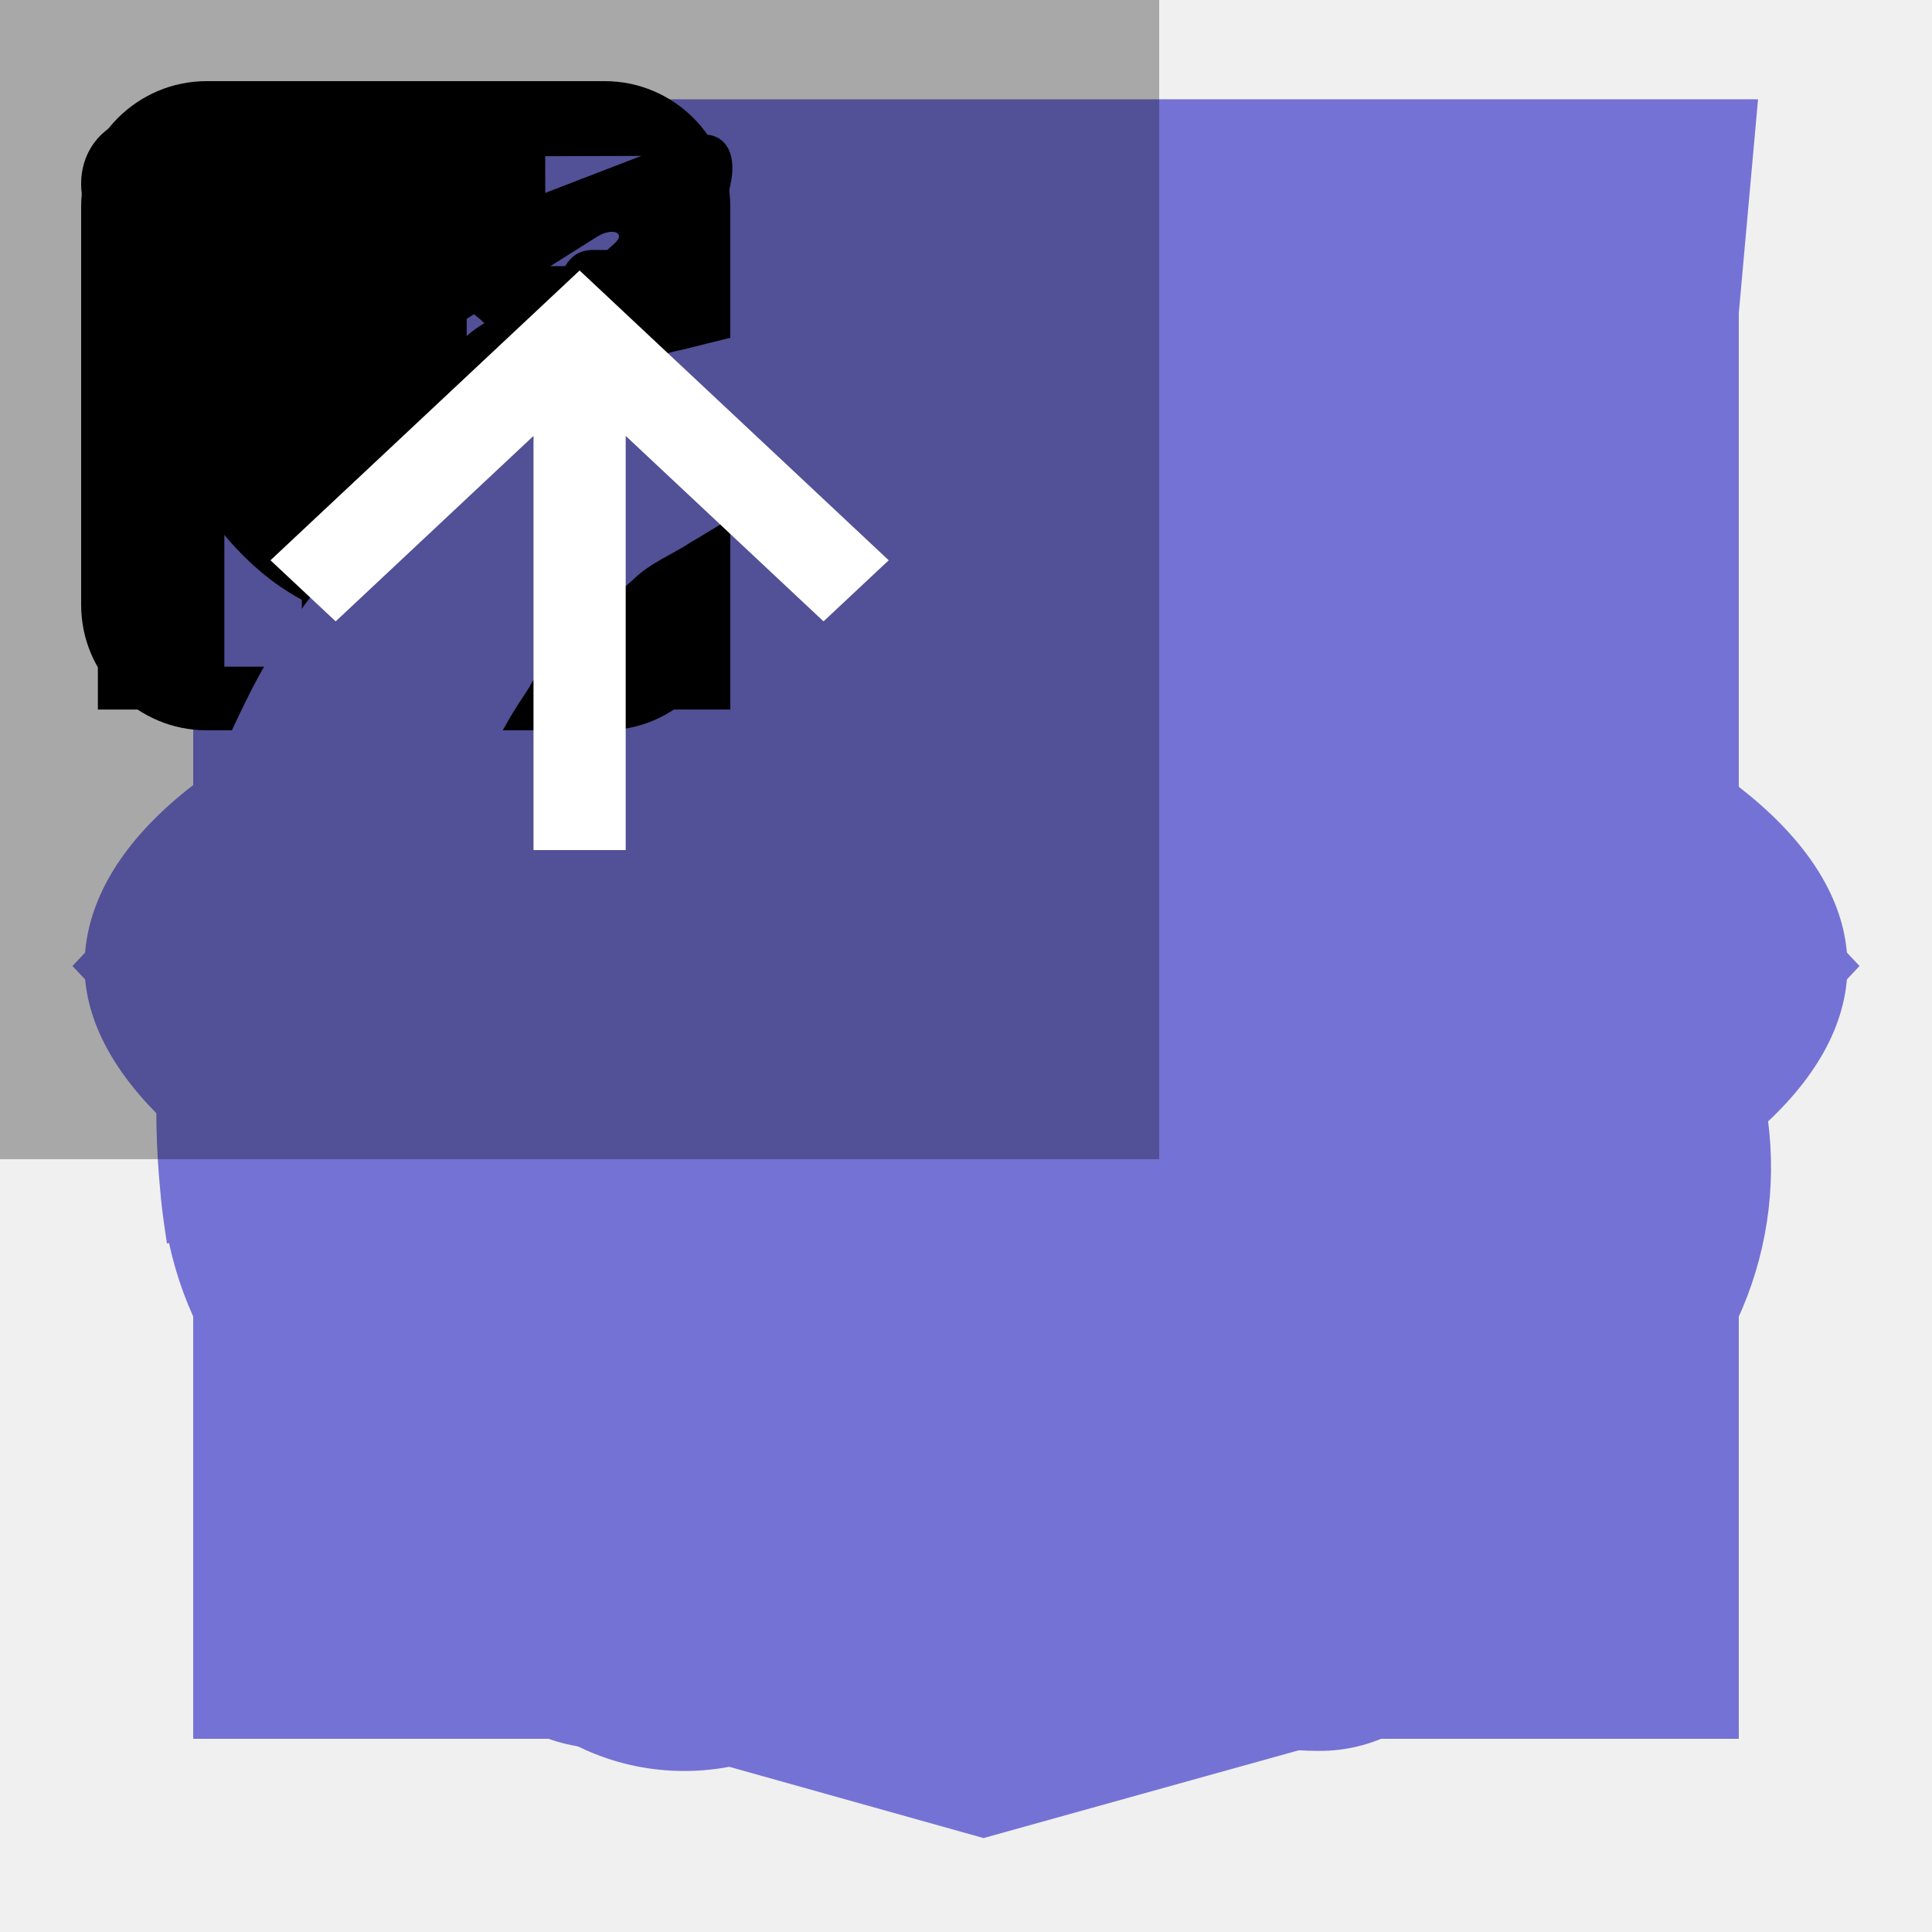
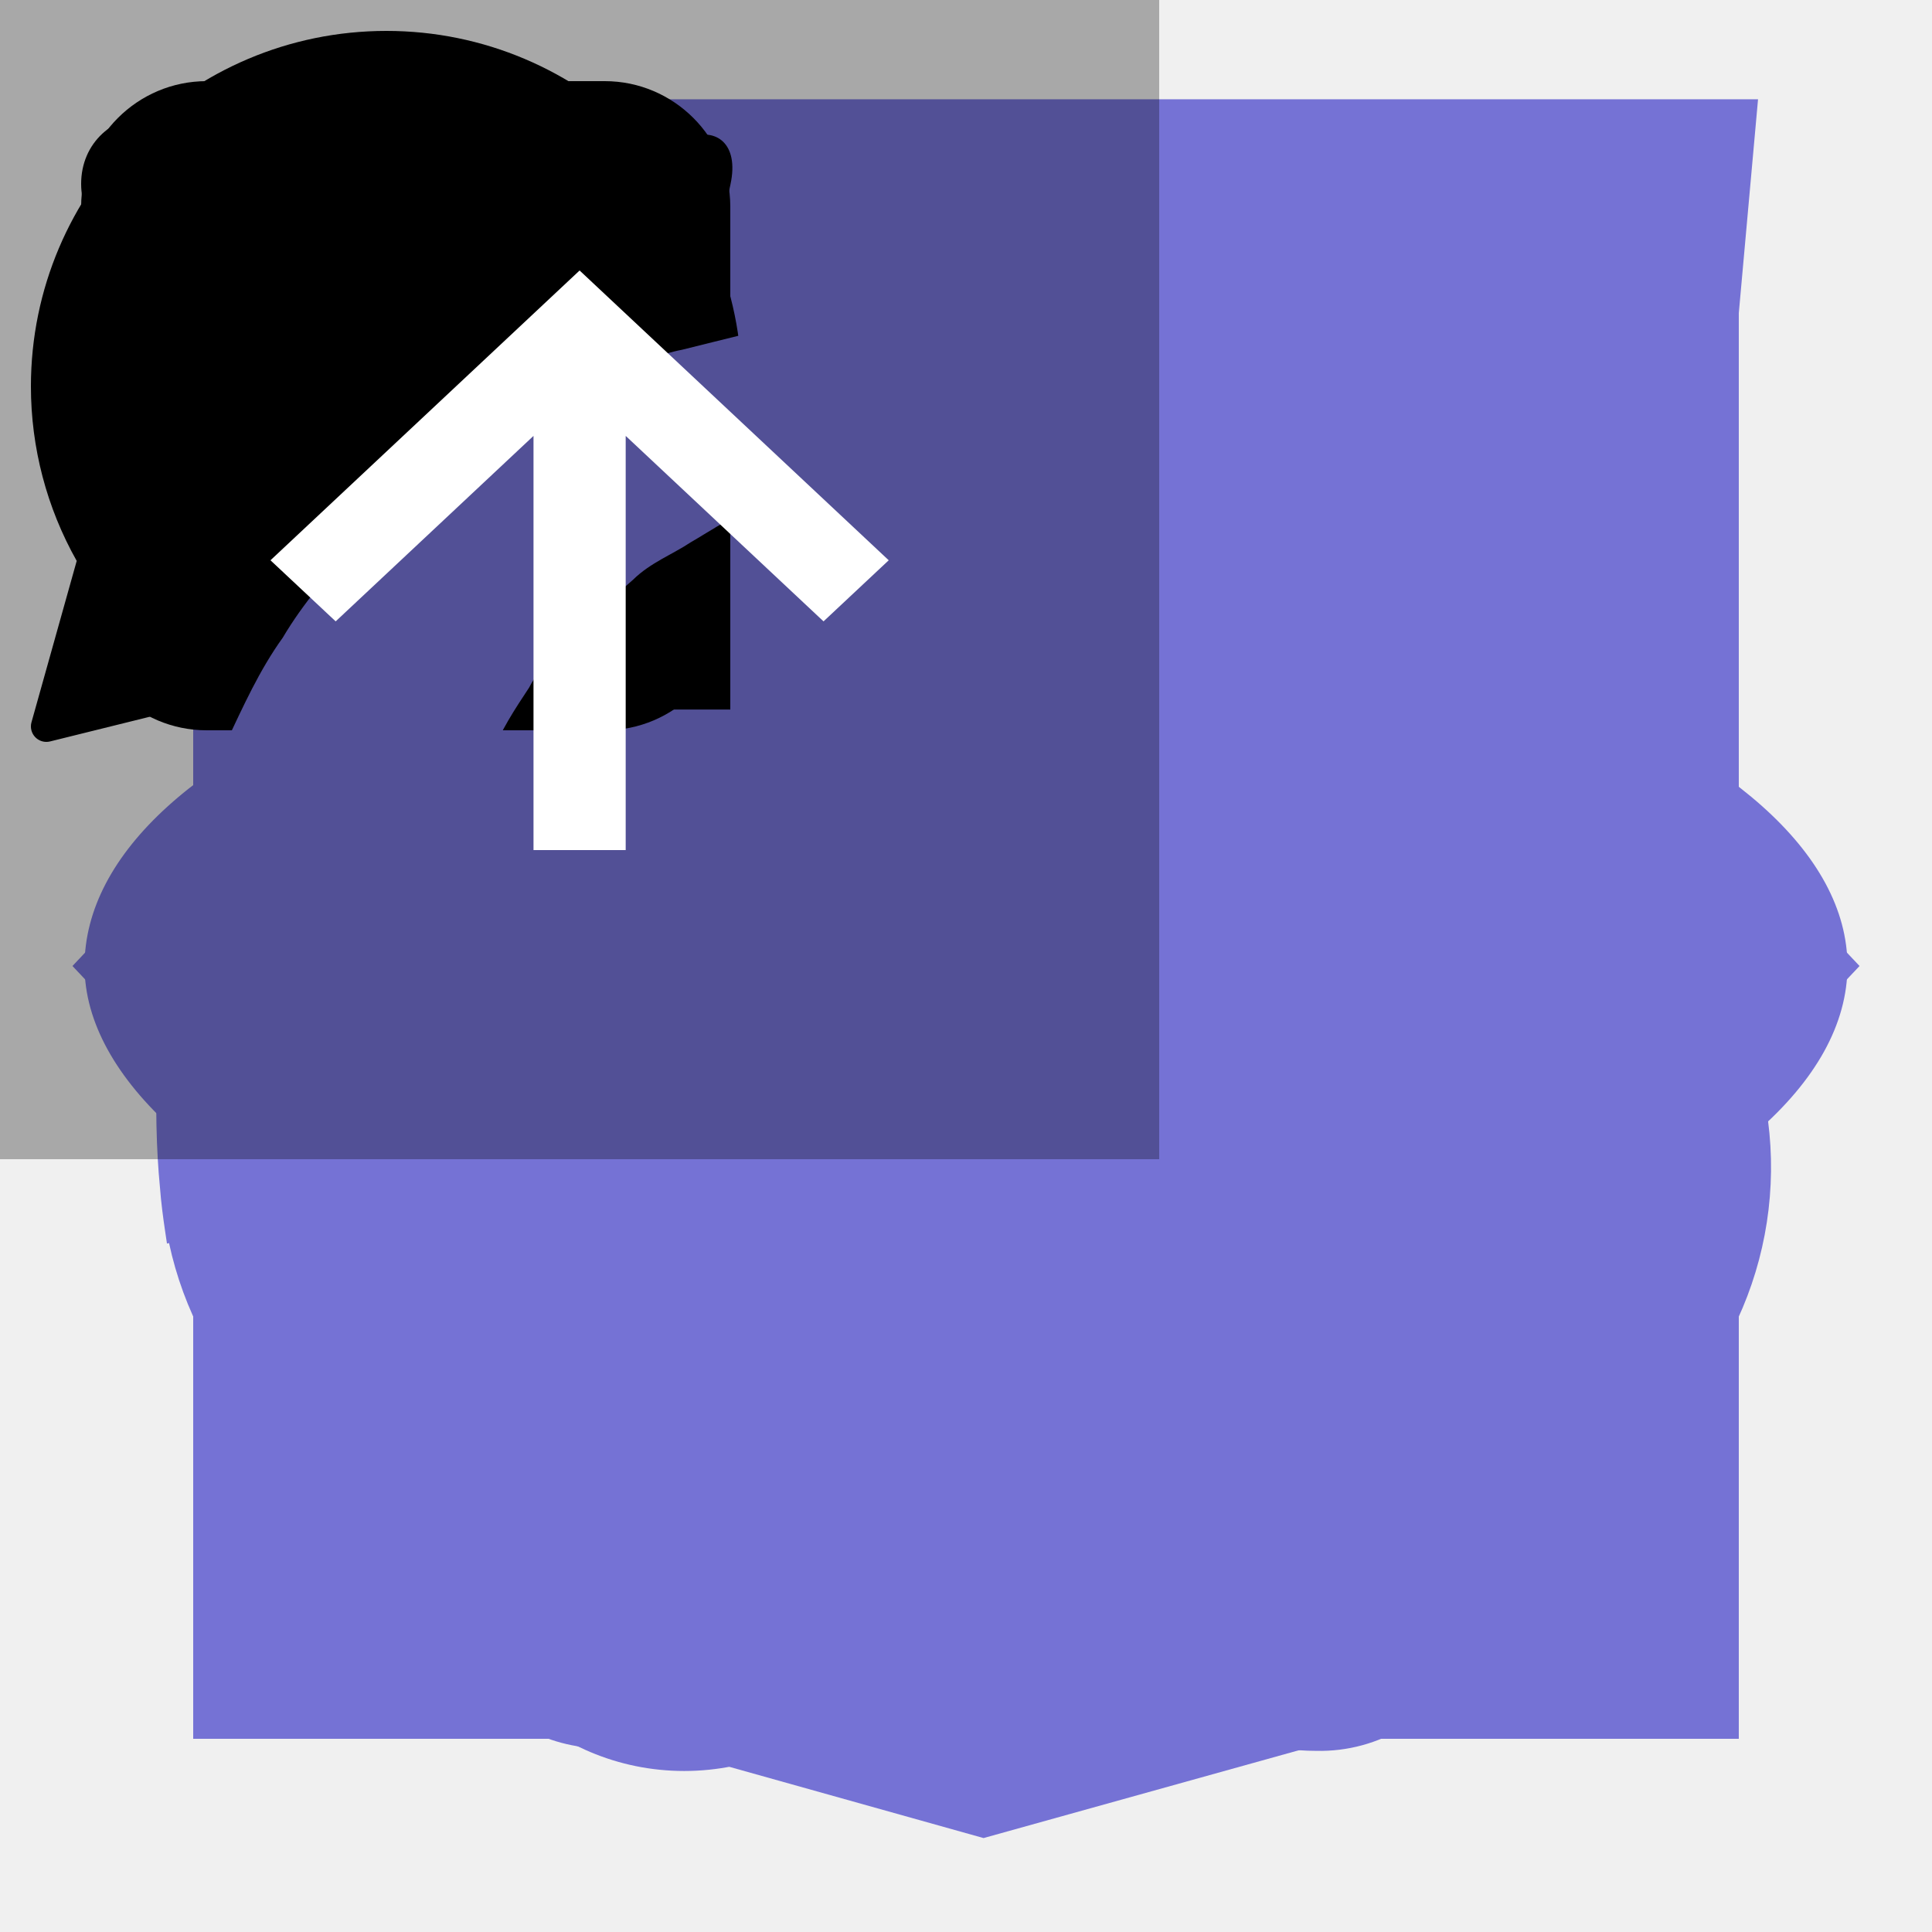
<svg xmlns="http://www.w3.org/2000/svg" width="50" height="50" viewBox="0 0 50 50" fill="none">
  <g id="codeSvg">
    <path fill-rule="evenodd" clip-rule="evenodd" d="M18.312 42.065L27.262 6.688L31.438 7.872L22.488 43.312L18.312 42.065Z" fill="#7572D5" />
    <path fill-rule="evenodd" clip-rule="evenodd" d="M13.502 12.688L16.562 15.928L7.995 25L16.562 34.072L13.502 37.312L1.875 25L13.502 12.688Z" fill="#7572D5" />
    <path fill-rule="evenodd" clip-rule="evenodd" d="M36.498 12.688L33.438 15.928L42.005 25L33.438 34.072L36.498 37.312L48.125 25L36.498 12.688Z" fill="#7572D5" />
  </g>
  <g id="css3Svg">
    <path d="M38.051 10.844L12.946 10.838L13.351 15.755L32.638 15.758L32.152 20.85H19.503L19.961 25.674H31.736L31.039 32.281L25.497 33.789L19.866 32.27L19.508 28.313H14.536L15.088 35.541L25.497 38.734L35.731 35.865L38.049 10.845L38.051 10.844ZM5.498 2.569H45.498L41.86 43L25.454 47.569L9.14 42.997L5.498 2.569Z" fill="#7572D5" />
  </g>
  <g id="reactSvg">
    <g clip-path="url(#clip0_20_1854)">
      <path d="M47.812 25C47.812 22.083 44.688 19.375 39.479 17.5L38.542 17.188V16.771C39.688 11.042 38.854 6.771 36.25 5.208C33.646 3.646 29.792 5.104 25.625 8.75L25 9.375L24.792 9.167H24.583C20.312 5.208 16.146 3.854 13.542 5.312C10.938 6.771 10.208 10.833 11.25 16.146C11.36 16.484 11.43 16.833 11.458 17.188L10.312 17.604C5.208 19.375 2.188 22.083 2.188 25C2.188 27.917 5.521 30.833 10.729 32.708L11.458 32.917C11.33 33.285 11.259 33.672 11.25 34.062C10.208 39.271 11.146 43.229 13.542 44.688C15.938 46.146 20.312 44.792 24.479 41.146L25.104 40.625L25.938 41.458C28.854 43.958 31.771 45.312 34.062 45.312C34.871 45.331 35.667 45.114 36.354 44.688C38.958 43.229 39.896 38.958 38.75 33.542V33.333C38.705 33.162 38.67 32.988 38.646 32.812H38.958C44.479 30.833 47.812 28.021 47.812 25ZM44.792 25C44.792 26.25 42.5 28.438 38.021 29.896H37.812C37.266 28.22 36.605 26.584 35.833 25C36.562 23.333 37.188 21.667 37.708 20.104L38.542 20.312C42.708 21.771 44.792 23.75 44.792 25ZM27.917 39.167L27.083 38.542C28.276 37.22 29.389 35.829 30.417 34.375L35.729 33.542C35.833 33.75 35.833 33.958 35.938 34.062C36.309 35.949 36.379 37.883 36.146 39.792C35.999 40.705 35.561 41.545 34.896 42.188C33.854 42.812 31.042 41.979 27.917 39.167ZM26.562 34.583L25.104 36.458L23.438 34.583H26.562ZM12.292 20C12.815 21.717 13.477 23.39 14.271 25C13.476 26.646 12.815 28.353 12.292 30.104L11.667 29.896C9.843 29.32 8.145 28.401 6.667 27.188C6.284 26.945 5.956 26.626 5.705 26.249C5.454 25.872 5.284 25.447 5.208 25C5.208 23.75 7.292 21.771 11.25 20.417L12.292 20ZM23.438 15.417L25 13.646L26.562 15.417H23.438ZM34.896 7.812C36.042 8.437 36.667 11.562 35.729 16.146C35.734 16.202 35.727 16.259 35.709 16.313C35.691 16.366 35.663 16.416 35.625 16.458L30.417 15.625C29.389 14.171 28.276 12.78 27.083 11.458L27.708 10.938C31.042 8.021 33.75 7.187 34.896 7.812ZM17.5 18.854L16.667 20.208L15.938 21.562C15.625 20.833 15.417 20.104 15.104 19.271L17.5 18.854ZM15.104 30.729C15.417 30 15.625 29.271 15.938 28.438L16.667 29.792L17.5 31.146L15.104 30.729ZM32.5 25C31.97 26.142 31.379 27.255 30.729 28.333C30.104 29.479 29.375 30.521 28.75 31.562H21.25C20.521 30.417 19.792 29.375 19.271 28.333C18.616 27.258 18.025 26.145 17.5 25C18.005 23.846 18.597 22.732 19.271 21.667C19.869 20.587 20.53 19.544 21.25 18.542C23.746 18.333 26.254 18.333 28.75 18.542C29.479 19.583 30.104 20.625 30.729 21.667C31.403 22.732 31.995 23.846 32.5 25ZM33.333 20.208L32.5 18.854L34.896 19.375C34.664 20.121 34.386 20.851 34.062 21.562L33.333 20.208ZM32.5 31.146L33.333 29.792L34.062 28.333L35 30.729L32.5 31.146ZM22.812 11.354H22.917L19.583 15.521L14.375 16.354C14.271 16.042 14.271 15.833 14.167 15.521C13.333 11.25 13.958 8.333 15 7.812C15.277 7.631 15.61 7.557 15.938 7.604C17.396 7.604 19.896 8.646 22.708 11.146L22.812 11.354ZM14.167 34.583C14.186 34.262 14.256 33.945 14.375 33.646L19.688 34.375C20.689 35.848 21.803 37.241 23.021 38.542L22.812 38.75L22.604 38.958C21.184 40.274 19.521 41.3 17.708 41.979C17.311 42.187 16.875 42.313 16.427 42.349C15.98 42.385 15.53 42.33 15.104 42.188C13.958 41.562 13.333 38.75 14.167 34.583Z" fill="#7572D5" />
      <path d="M25 20.417C24.089 20.396 23.193 20.647 22.426 21.138C21.659 21.629 21.055 22.337 20.692 23.173C20.329 24.008 20.223 24.933 20.388 25.828C20.553 26.724 20.981 27.551 21.618 28.202C22.255 28.854 23.071 29.301 23.963 29.486C24.855 29.672 25.781 29.587 26.625 29.243C27.468 28.9 28.191 28.313 28.699 27.557C29.207 26.801 29.479 25.911 29.479 25C29.48 23.802 29.011 22.652 28.174 21.795C27.337 20.939 26.197 20.444 25 20.417Z" fill="#7572D5" />
    </g>
    <defs>
      <clipPath id="clip0_20_1854">
        <rect width="50" height="50" fill="white" />
      </clipPath>
    </defs>
  </g>
  <g id="typescriptSvg">
    <path d="M5 25V45H45V5H5V25ZM37.235 23.407C38.252 23.66 39.025 24.112 39.737 24.848C40.105 25.242 40.652 25.958 40.695 26.132C40.708 26.182 38.968 27.348 37.915 28.003C37.877 28.028 37.723 27.863 37.553 27.61C37.037 26.86 36.498 26.537 35.673 26.48C34.46 26.397 33.68 27.032 33.687 28.092C33.676 28.352 33.734 28.611 33.857 28.842C34.123 29.393 34.62 29.725 36.173 30.397C39.038 31.63 40.263 32.442 41.025 33.597C41.875 34.885 42.067 36.943 41.488 38.473C40.855 40.137 39.28 41.267 37.063 41.64C36.378 41.762 34.753 41.743 34.017 41.61C32.41 41.323 30.887 40.53 29.947 39.488C29.578 39.083 28.86 38.022 28.905 37.947C28.923 37.92 29.088 37.818 29.272 37.712C29.452 37.61 30.123 37.222 30.758 36.853L31.908 36.187L32.15 36.543C32.487 37.057 33.222 37.762 33.667 37.997C34.943 38.67 36.695 38.575 37.558 37.8C37.732 37.654 37.869 37.469 37.96 37.261C38.05 37.053 38.092 36.827 38.08 36.6C38.08 36.137 38.022 35.933 37.78 35.583C37.47 35.14 36.835 34.767 35.032 33.983C32.968 33.095 32.08 32.543 31.267 31.667C30.759 31.088 30.384 30.405 30.168 29.667C30.017 29.102 29.978 27.685 30.098 27.115C30.523 25.12 32.028 23.732 34.2 23.318C34.905 23.185 36.543 23.235 37.235 23.407ZM27.845 25.077L27.858 26.715H22.65V41.508H18.967V26.715H13.763V25.108C13.763 24.218 13.782 23.475 13.807 23.458C13.827 23.432 16.995 23.418 20.835 23.425L27.827 23.445L27.845 25.077Z" fill="#7572D5" />
  </g>
  <g id="styledComponentsSvg">
    <path d="M37.259 6.25L36.989 7.65C36.571 10.302 36.722 11.061 37.868 12.045L38.975 12.955L37.829 18.03C37.144 21.059 36.304 23.597 35.771 24.431C35.313 25.15 34.78 26.21 34.664 26.779C34.473 27.459 33.825 28.143 32.833 28.748C31.958 29.242 30.238 30.566 29.02 31.629C28.047 32.499 27.377 33.033 27.013 33.262L25.823 34.196C25.442 34.805 25.225 35.295 25.142 35.667C25.059 36.05 25.106 36.304 25.229 36.49C25.348 36.669 25.553 36.795 25.834 36.874C26.167 36.951 26.51 36.979 26.851 36.956C27.622 36.904 28.386 36.769 29.128 36.555C29.381 36.487 29.579 36.422 29.752 36.365C30.019 36.039 30.635 35.424 31.727 34.353C34.625 31.515 35.731 29.961 34.589 30.38C34.167 30.53 34.358 30.151 35.082 29.392C36.61 27.914 37.486 25.68 39.317 18.675C40.766 13.144 40.766 13.066 41.833 13.066C42.334 13.066 43.75 13.152 43.75 13.152V6.25H40.499H37.259ZM24.422 18.081C23.369 18.073 21.106 19.666 14.33 25.161C14.038 25.852 14.013 26.328 14.146 26.636C14.233 26.847 14.392 26.994 14.611 27.101C14.828 27.209 15.109 27.273 15.419 27.298C16.035 27.352 16.763 27.255 17.35 27.141L17.747 27.051C17.883 26.87 18.061 26.725 18.266 26.629C18.684 26.4 20.439 24.81 22.194 23.106C25.283 19.999 26.007 18.596 24.75 18.142C24.646 18.101 24.533 18.08 24.422 18.081ZM32.336 20.239C31.41 20.264 29.741 21.331 26.883 23.597C25.449 24.753 24.541 25.376 24.054 25.505L22.165 26.987C21.455 28.275 21.351 29.074 21.538 29.514C21.585 29.622 21.653 29.721 21.739 29.803C21.824 29.886 21.925 29.95 22.036 29.994C22.311 30.102 22.605 30.156 22.901 30.155C23.608 30.147 24.311 30.045 24.991 29.85C25.345 29.756 25.695 29.646 26.04 29.521L26.144 29.478L26.335 29.378C26.696 28.916 27.525 28.046 28.563 27.044C31.842 23.901 33.518 21.667 33.176 20.833C33.021 20.429 32.754 20.225 32.336 20.239ZM23.6 24.105C23.333 24.134 22.735 24.592 21.657 25.53C20.1 26.897 18.403 27.685 17.815 27.334C17.679 27.364 17.542 27.393 17.404 27.42C16.806 27.538 16.06 27.635 15.393 27.581C15.079 27.562 14.771 27.485 14.485 27.355C14.215 27.233 14 27.016 13.88 26.747C13.746 26.425 13.746 26.024 13.898 25.512L11.555 27.423L6.254 31.78V38.842L23.625 25.251C23.622 25.102 23.641 24.953 23.683 24.81C23.816 24.331 23.809 24.087 23.6 24.109V24.105ZM31.075 26.392C30.811 26.392 30.372 26.761 29.669 27.502C28.714 28.515 27.211 29.496 26.415 29.696L26.292 29.761C26.161 29.814 26.029 29.865 25.896 29.911C25.679 29.983 25.398 30.069 25.074 30.155C24.425 30.33 23.618 30.491 22.897 30.473C22.557 30.473 22.221 30.407 21.906 30.28C21.609 30.159 21.372 29.927 21.243 29.636C21.034 29.138 21.117 28.44 21.574 27.448L6.25 39.437V43.75H12.982L27.262 32.61C27.633 32.202 28.191 31.644 28.945 30.946C30.963 29.088 31.421 28.447 31.421 27.499C31.421 26.761 31.338 26.389 31.075 26.389V26.392ZM34.473 33.373L33.251 34.583C32.567 35.227 31.345 36.022 30.509 36.362L30.343 36.433L30.332 36.451L30.296 36.487C30.264 36.512 30.249 36.516 30.224 36.526C29.89 36.652 29.551 36.763 29.208 36.859C28.444 37.08 27.659 37.218 26.865 37.271C26.49 37.295 26.113 37.262 25.748 37.174C25.431 37.105 25.151 36.921 24.962 36.659C24.789 36.394 24.739 36.039 24.836 35.603C24.913 35.292 25.028 34.991 25.178 34.708L13.656 43.75H28.981L30.811 41.667C33.327 38.753 34.473 36.669 34.473 34.887V33.373Z" fill="#7572D5" />
  </g>
  <g id="figmaSvg">
    <path d="M17.708 4.167C14.257 4.167 11.458 6.965 11.458 10.417C11.458 13.868 14.257 16.667 17.708 16.667H32.292C35.743 16.667 38.542 13.868 38.542 10.417C38.542 6.965 35.743 4.167 32.292 4.167H17.708Z" fill="#7572D5" />
    <path d="M32.292 18.75C28.84 18.75 26.042 21.548 26.042 25C26.042 28.452 28.84 31.25 32.292 31.25C35.744 31.25 38.542 28.452 38.542 25C38.542 21.548 35.744 18.75 32.292 18.75Z" fill="#7572D5" />
    <path d="M11.458 25C11.458 21.548 14.257 18.75 17.708 18.75H23.958V31.25H17.708C14.257 31.25 11.458 28.452 11.458 25Z" fill="#7572D5" />
    <path d="M17.708 33.333C14.257 33.333 11.458 36.132 11.458 39.583C11.458 43.035 14.257 45.833 17.708 45.833C21.16 45.833 23.958 43.035 23.958 39.583V33.333H17.708Z" fill="#7572D5" />
  </g>
  <g id="instagramSvg">
    <path d="M15.652 2.1H5.348C3.557 2.1 2.1 3.556 2.1 5.347V8.778V15.653C2.1 17.444 3.557 18.9 5.348 18.9H15.652C17.443 18.9 18.9 17.444 18.9 15.653V8.771V5.341C18.893 3.556 17.437 2.1 15.652 2.1ZM16.583 4.035H16.957V4.403V6.882L14.116 6.889L14.109 4.042L16.583 4.035ZM8.098 8.771C8.636 8.03 9.509 7.538 10.493 7.538C11.478 7.538 12.351 8.024 12.889 8.771C13.243 9.257 13.447 9.854 13.447 10.497C13.447 12.124 12.121 13.455 10.487 13.455C8.853 13.455 7.54 12.124 7.54 10.497C7.54 9.854 7.75 9.257 8.098 8.771ZM17.259 15.646C17.259 16.532 16.538 17.253 15.652 17.253H5.348C4.463 17.253 3.741 16.532 3.741 15.646V8.771H6.247C6.031 9.303 5.906 9.887 5.906 10.497C5.906 13.029 7.967 15.089 10.5 15.089C13.033 15.089 15.094 13.029 15.094 10.497C15.094 9.887 14.969 9.303 14.752 8.771H17.259V15.646Z" fill="currentColor" />
  </g>
  <g id="telegramSvg">
    <path d="M18.906 4.764L16.37 16.721C16.179 17.564 15.68 17.774 14.972 17.377L11.108 14.53L9.245 16.323C9.038 16.53 8.866 16.702 8.468 16.702L8.746 12.768L15.905 6.299C16.217 6.022 15.838 5.867 15.422 6.145L6.571 11.719L2.76 10.526C1.932 10.267 1.917 9.697 2.933 9.299L17.837 3.557C18.527 3.299 19.131 3.71 18.906 4.764Z" fill="currentColor" />
  </g>
  <g id="vkSvg">
    <path d="M18.17 13.994C17.804 13.539 17.388 13.131 16.986 12.737C16.843 12.597 16.695 12.452 16.553 12.308C16.144 11.893 16.129 11.738 16.453 11.267C16.677 10.942 16.915 10.617 17.144 10.303C17.353 10.018 17.568 9.724 17.775 9.428L17.817 9.367C18.212 8.801 18.62 8.216 18.837 7.51C18.894 7.324 18.953 7.05 18.817 6.82C18.682 6.591 18.419 6.522 18.234 6.489C18.142 6.473 18.051 6.471 17.966 6.471L15.381 6.469L15.36 6.468C14.969 6.468 14.705 6.659 14.554 7.052C14.41 7.427 14.252 7.827 14.071 8.207C13.712 8.963 13.255 9.834 12.595 10.561L12.567 10.592C12.489 10.679 12.4 10.777 12.336 10.777C12.326 10.777 12.315 10.775 12.303 10.771C12.166 10.716 12.074 10.373 12.079 10.213C12.079 10.211 12.079 10.209 12.079 10.206L12.077 7.111C12.077 7.1 12.076 7.089 12.075 7.078C12.009 6.575 11.863 6.262 11.313 6.15C11.298 6.147 11.283 6.146 11.268 6.146H8.581C8.143 6.146 7.901 6.33 7.675 6.606C7.613 6.68 7.486 6.834 7.549 7.02C7.613 7.209 7.821 7.25 7.889 7.263C8.225 7.329 8.415 7.542 8.468 7.915C8.562 8.561 8.574 9.251 8.505 10.087C8.485 10.319 8.447 10.498 8.385 10.651C8.37 10.687 8.318 10.804 8.266 10.804C8.249 10.804 8.201 10.797 8.112 10.734C7.904 10.586 7.751 10.375 7.574 10.114C6.969 9.228 6.461 8.252 6.021 7.129C5.858 6.716 5.553 6.485 5.163 6.478C4.734 6.471 4.345 6.468 3.974 6.468C3.569 6.468 3.193 6.472 2.826 6.48C2.512 6.486 2.295 6.583 2.181 6.77C2.066 6.957 2.074 7.203 2.203 7.5C3.237 9.883 4.175 11.615 5.243 13.117C5.992 14.168 6.743 14.896 7.607 15.407C8.517 15.946 9.536 16.208 10.724 16.208C10.858 16.208 10.998 16.205 11.138 16.198C11.828 16.163 12.084 15.904 12.116 15.208C12.132 14.852 12.169 14.479 12.338 14.161C12.444 13.961 12.544 13.961 12.576 13.961C12.639 13.961 12.717 13.991 12.801 14.047C12.951 14.148 13.08 14.284 13.186 14.403C13.285 14.516 13.383 14.63 13.482 14.745C13.694 14.991 13.913 15.246 14.143 15.487C14.645 16.016 15.197 16.249 15.832 16.198H18.202C18.207 16.198 18.212 16.198 18.218 16.198C18.454 16.182 18.658 16.046 18.779 15.825C18.928 15.552 18.925 15.204 18.771 14.893C18.596 14.541 18.369 14.241 18.17 13.994Z" fill="currentColor" />
  </g>
  <g id="linkedinSvg">
    <path d="M5.806 7.886H2.533V18.363H5.806V7.886Z" fill="currentColor" />
    <path d="M4.101 2.94C2.894 2.94 2.1 3.721 2.1 4.757C2.1 5.774 2.868 6.574 4.055 6.574H4.081C5.314 6.574 6.082 5.768 6.075 4.757C6.049 3.721 5.308 2.94 4.101 2.94Z" fill="currentColor" />
    <path d="M14.748 7.788C12.871 7.788 11.697 8.811 11.481 9.533V7.886H7.801C7.847 8.759 7.801 18.363 7.801 18.363H11.481V12.701C11.481 12.38 11.468 12.065 11.559 11.842C11.809 11.212 12.353 10.556 13.331 10.556C14.61 10.556 15.187 11.527 15.187 12.944V18.363H18.9V12.537C18.9 9.297 17.076 7.788 14.748 7.788Z" fill="currentColor" />
  </g>
+   <g id="whatsApp" transform="scale(0.4)">
+     <path d="M25,2C12.318,2,2,12.318,2,25c0,3.96,1.023,7.854,2.963,11.29L2.037,46.73c-0.096,0.343-0.003,0.711,0.245,0.966 C2.473,47.893,2.733,48,3,48c0.08,0,0.161-0.01,0.24-0.029l10.896-2.699C17.463,47.058,21.21,48,25,48c12.682,0,23-10.318,23-23 S37.682,2,25,2z M36.57,33.116c-0.492,1.362-2.852,2.605-3.986,2.772c-1.018,0.149-2.306,0.213-3.72-0.231 c-0.857-0.27-1.957-0.628-3.366-1.229c-5.923-2.526-9.791-8.415-10.087-8.804C15.116,25.235,13,22.463,13,19.594 s1.525-4.28,2.067-4.864c0.542-0.584,1.181-0.73,1.575-0.73s0.787,0.005,1.132,0.021c0.363,0.018,0.85-0.137,1.329,1.001 c0.492,1.168,1.673,4.037,1.819,4.33c0.148,0.292,0.246,0.633,0.05,1.022c-0.196,0.389-0.294,0.632-0.59,0.973 s-0.62,0.76-0.886,1.022c-0.296,0.291-0.603,0.606-0.259,1.19c0.344,0.584,1.529,2.493,3.285,4.039 c2.255,1.986,4.158,2.602,4.748,2.894c0.59,0.292,0.935,0.243,1.279-0.146c0.344-0.39,1.476-1.703,1.869-2.286 s0.787-0.487,1.329-0.292c0.542,0.194,3.445,1.604,4.035,1.896c0.59,0.292,0.984,0.438,1.132,0.681 C37.062,30.587,37.062,31.755,36.57,33.116z" fill="currentColor" />
+   </g>
  <g id="quote">
    <path d="M13.542 20.833C13.077 20.833 12.631 20.904 12.188 20.969C12.331 20.485 12.479 19.994 12.717 19.552C12.954 18.91 13.325 18.354 13.694 17.794C14.002 17.188 14.546 16.777 14.946 16.258C15.365 15.754 15.935 15.419 16.387 15C16.831 14.562 17.413 14.344 17.875 14.035C18.358 13.758 18.779 13.452 19.229 13.306L20.352 12.844L21.34 12.433L20.329 8.396L19.085 8.696C18.688 8.796 18.202 8.912 17.65 9.052C17.085 9.156 16.483 9.442 15.812 9.702C15.15 9.998 14.383 10.198 13.671 10.673C12.954 11.127 12.127 11.506 11.398 12.115C10.692 12.742 9.84 13.285 9.21 14.083C8.523 14.829 7.844 15.613 7.317 16.504C6.706 17.354 6.292 18.288 5.854 19.21C5.458 20.133 5.14 21.077 4.879 21.994C4.385 23.831 4.165 25.577 4.079 27.071C4.008 28.567 4.05 29.81 4.138 30.71C4.169 31.135 4.227 31.548 4.269 31.833L4.321 32.183L4.375 32.171C4.746 33.902 5.599 35.492 6.835 36.759C8.072 38.025 9.642 38.915 11.364 39.327C13.085 39.738 14.888 39.654 16.564 39.083C18.24 38.512 19.72 37.479 20.832 36.103C21.945 34.726 22.646 33.063 22.853 31.305C23.06 29.547 22.765 27.766 22.002 26.169C21.24 24.571 20.04 23.223 18.543 22.278C17.046 21.334 15.312 20.833 13.542 20.833ZM36.458 20.833C35.994 20.833 35.548 20.904 35.104 20.969C35.248 20.485 35.396 19.994 35.633 19.552C35.871 18.91 36.242 18.354 36.61 17.794C36.919 17.188 37.462 16.777 37.862 16.258C38.281 15.754 38.852 15.419 39.304 15C39.748 14.562 40.329 14.344 40.792 14.035C41.275 13.758 41.696 13.452 42.146 13.306L43.269 12.844L44.256 12.433L43.246 8.396L42.002 8.696C41.604 8.796 41.119 8.912 40.567 9.052C40.002 9.156 39.4 9.442 38.729 9.702C38.069 10 37.3 10.198 36.587 10.675C35.871 11.129 35.044 11.508 34.315 12.117C33.608 12.744 32.756 13.287 32.127 14.083C31.44 14.829 30.76 15.613 30.233 16.504C29.623 17.354 29.208 18.288 28.771 19.21C28.375 20.133 28.056 21.077 27.796 21.994C27.302 23.831 27.081 25.577 26.996 27.071C26.925 28.567 26.967 29.81 27.054 30.71C27.085 31.135 27.144 31.548 27.185 31.833L27.238 32.183L27.292 32.171C27.662 33.902 28.515 35.492 29.752 36.759C30.989 38.025 32.559 38.915 34.281 39.327C36.002 39.738 37.805 39.654 39.481 39.083C41.156 38.512 42.636 37.479 43.749 36.103C44.862 34.726 45.563 33.063 45.77 31.305C45.977 29.547 45.682 27.766 44.919 26.169C44.156 24.571 42.957 23.223 41.46 22.278C39.962 21.334 38.228 20.833 36.458 20.833Z" fill="#7572D5" />
  </g>
  <g id="goTop">
    <rect width="30" height="30" fill="black" fill-opacity="0.3" />
    <path d="M13.807 11.281V22H16.193V11.281L21.313 16.081L23 14.5L15 7L7 14.5L8.687 16.081L13.807 11.281Z" fill="white" />
  </g>
</svg>
